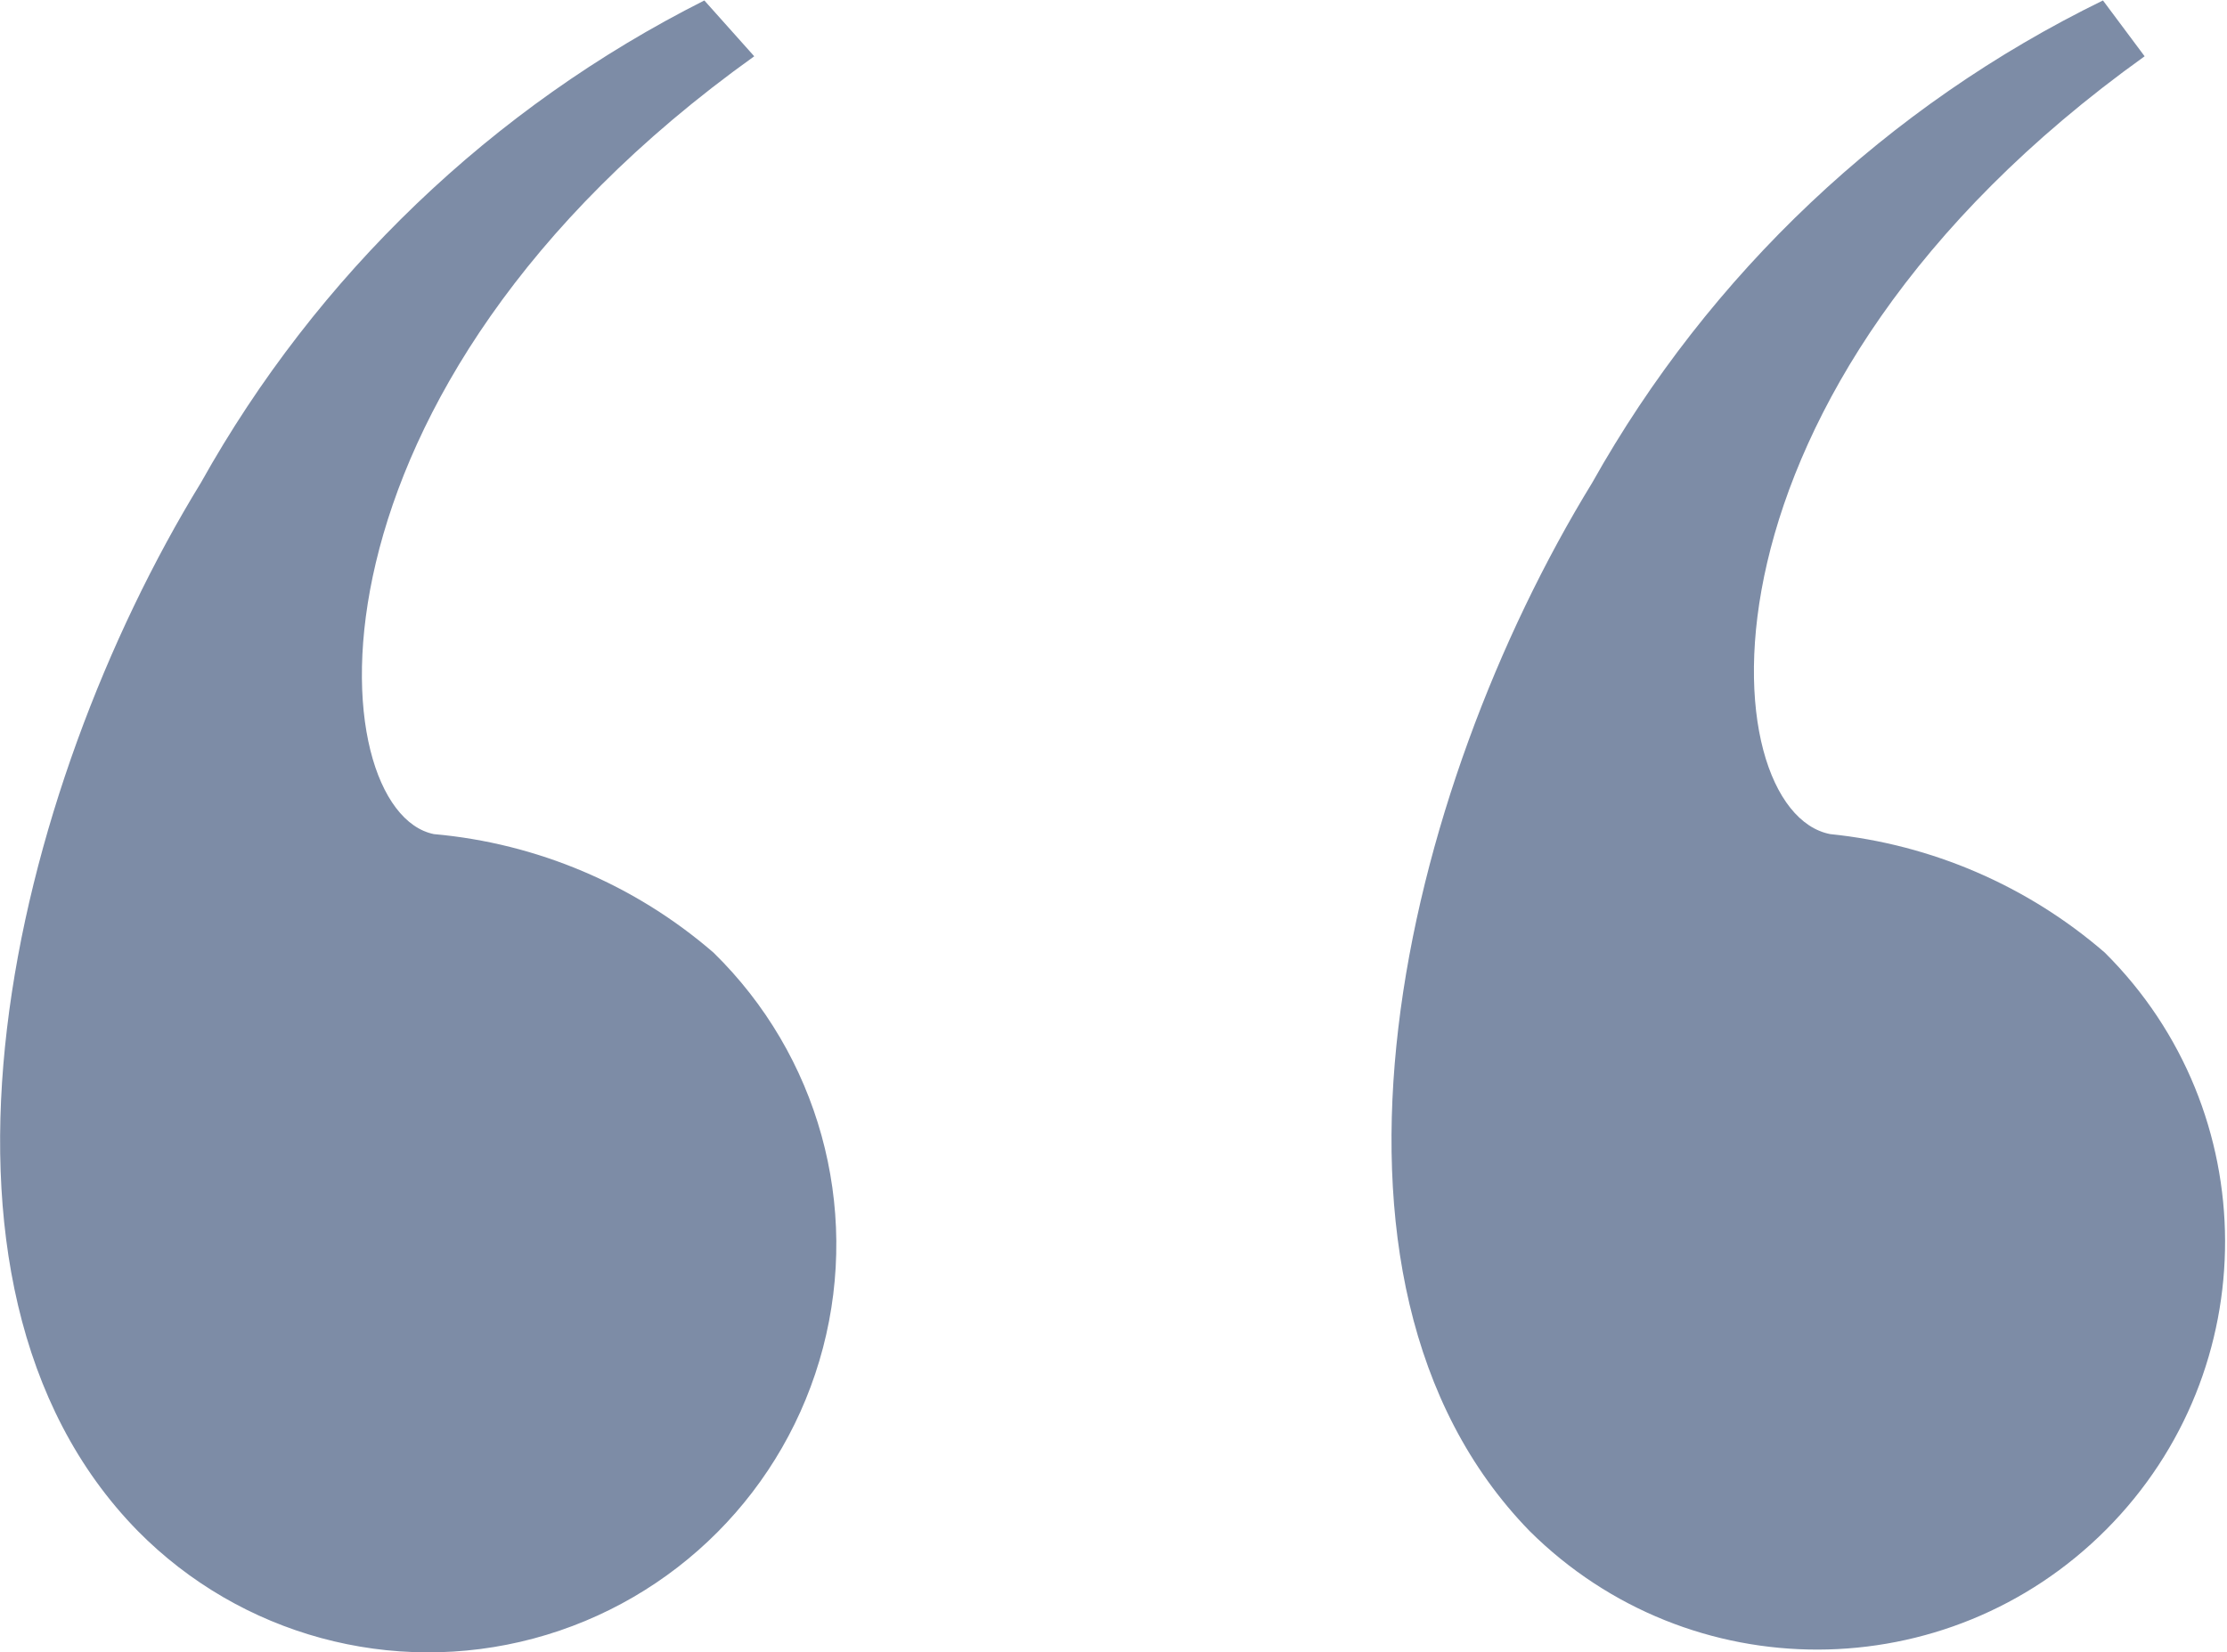
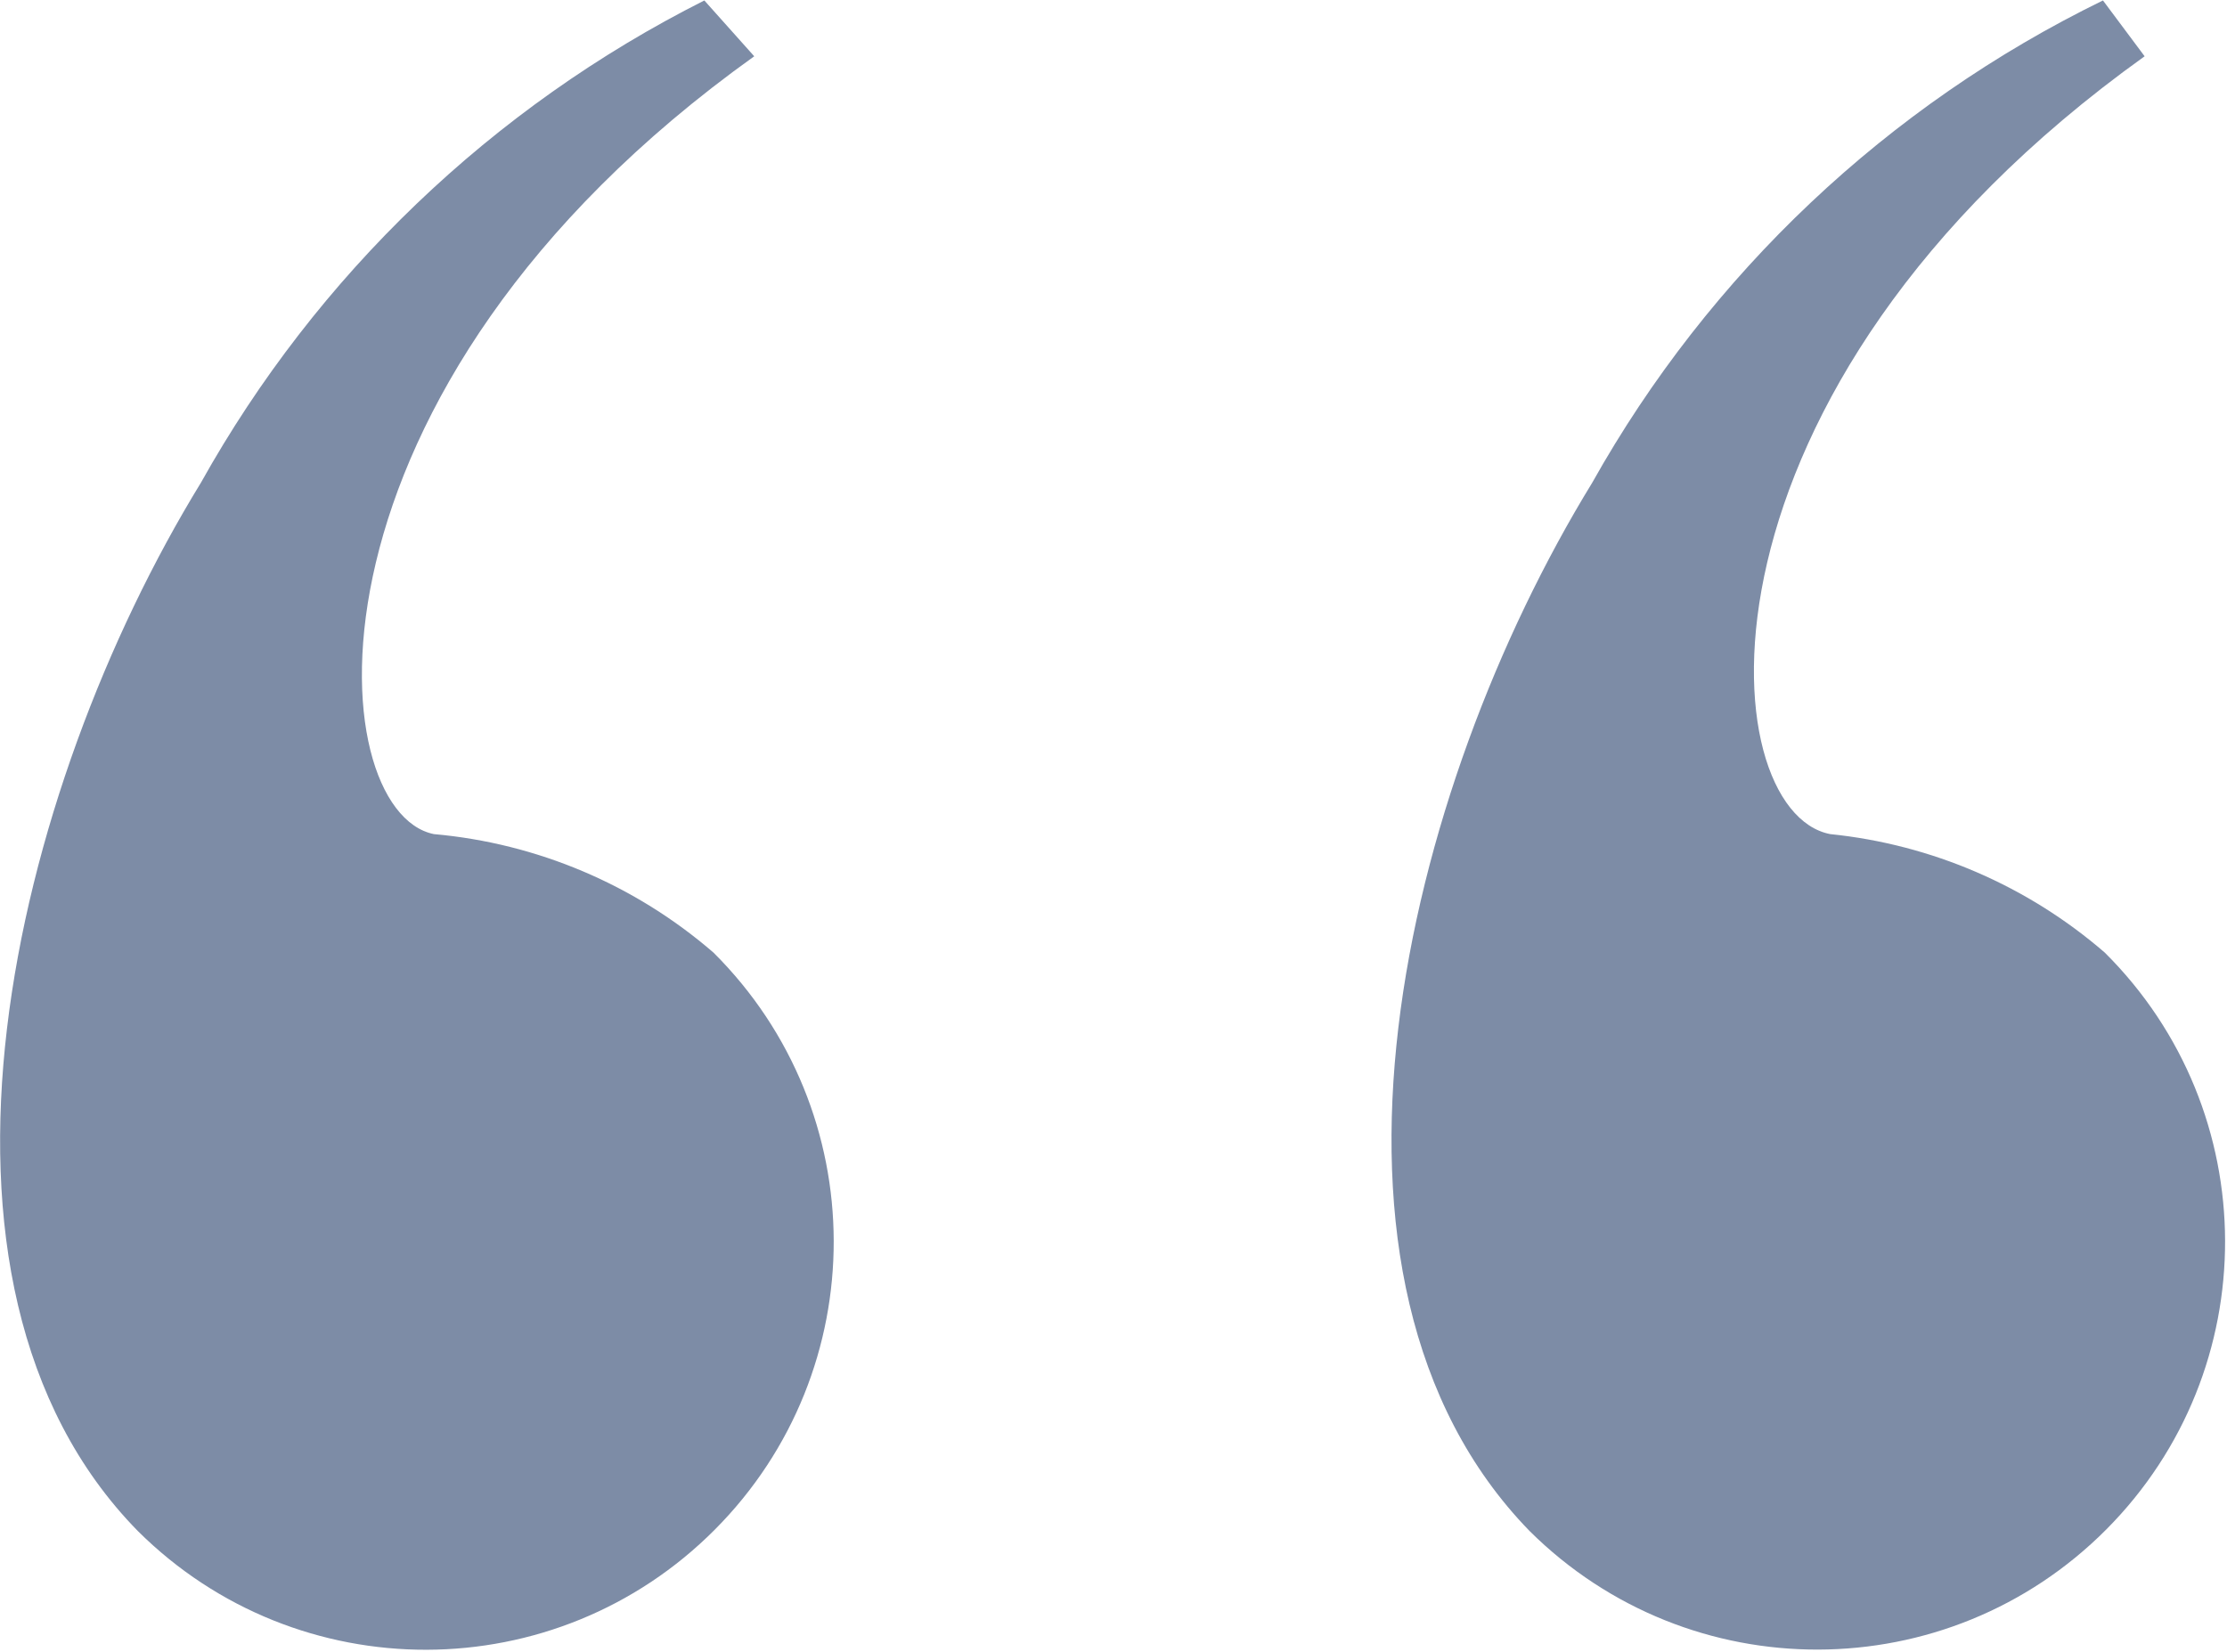
- <svg xmlns="http://www.w3.org/2000/svg" data-name="Modo de aislamiento" viewBox="0 0 48.66 36.1">
-   <path d="M46.86 1.23c-10.23 7.33-9.47 16.5-6.87 17a10.85 10.85 0 016 2.59 8.913 8.913 0 11-12.57 12.64c-5.35-5.5-2.75-16.19 1.37-22.91A25.73 25.73 0 0145.95.01zm-30.38 0c-10.24 7.33-9.47 16.5-7 17a10.8 10.8 0 016.11 2.59A8.917 8.917 0 113.01 33.46C-2.33 28.01.27 17.27 4.39 10.55a26 26 0 0111-10.54z" fill="#7d8ca6" />
+ <svg xmlns="http://www.w3.org/2000/svg" id="Modo_de_aislamiento" data-name="Modo de aislamiento" viewBox="0 0 48.66 36.1">
+   <defs>
+     <style>.cls-1{fill:#7d8ca6;}</style>
+   </defs>
+   <path class="cls-1" d="M52.38,5.22c-10.23,7.33-9.47,16.5-6.87,17a10.85,10.85,0,0,1,6,2.59A8.91,8.91,0,1,1,38.94,37.45c-5.35-5.5-2.75-16.19,1.37-22.91A25.73,25.73,0,0,1,51.47,4ZM22,5.22c-10.24,7.33-9.47,16.5-7,17a10.8,10.8,0,0,1,6.11,2.59A8.91,8.91,0,1,1,8.53,37.45C3.19,32,5.79,21.26,9.91,14.54A26,26,0,0,1,20.91,4Z" transform="translate(-5.52 -3.99)" />
</svg>
